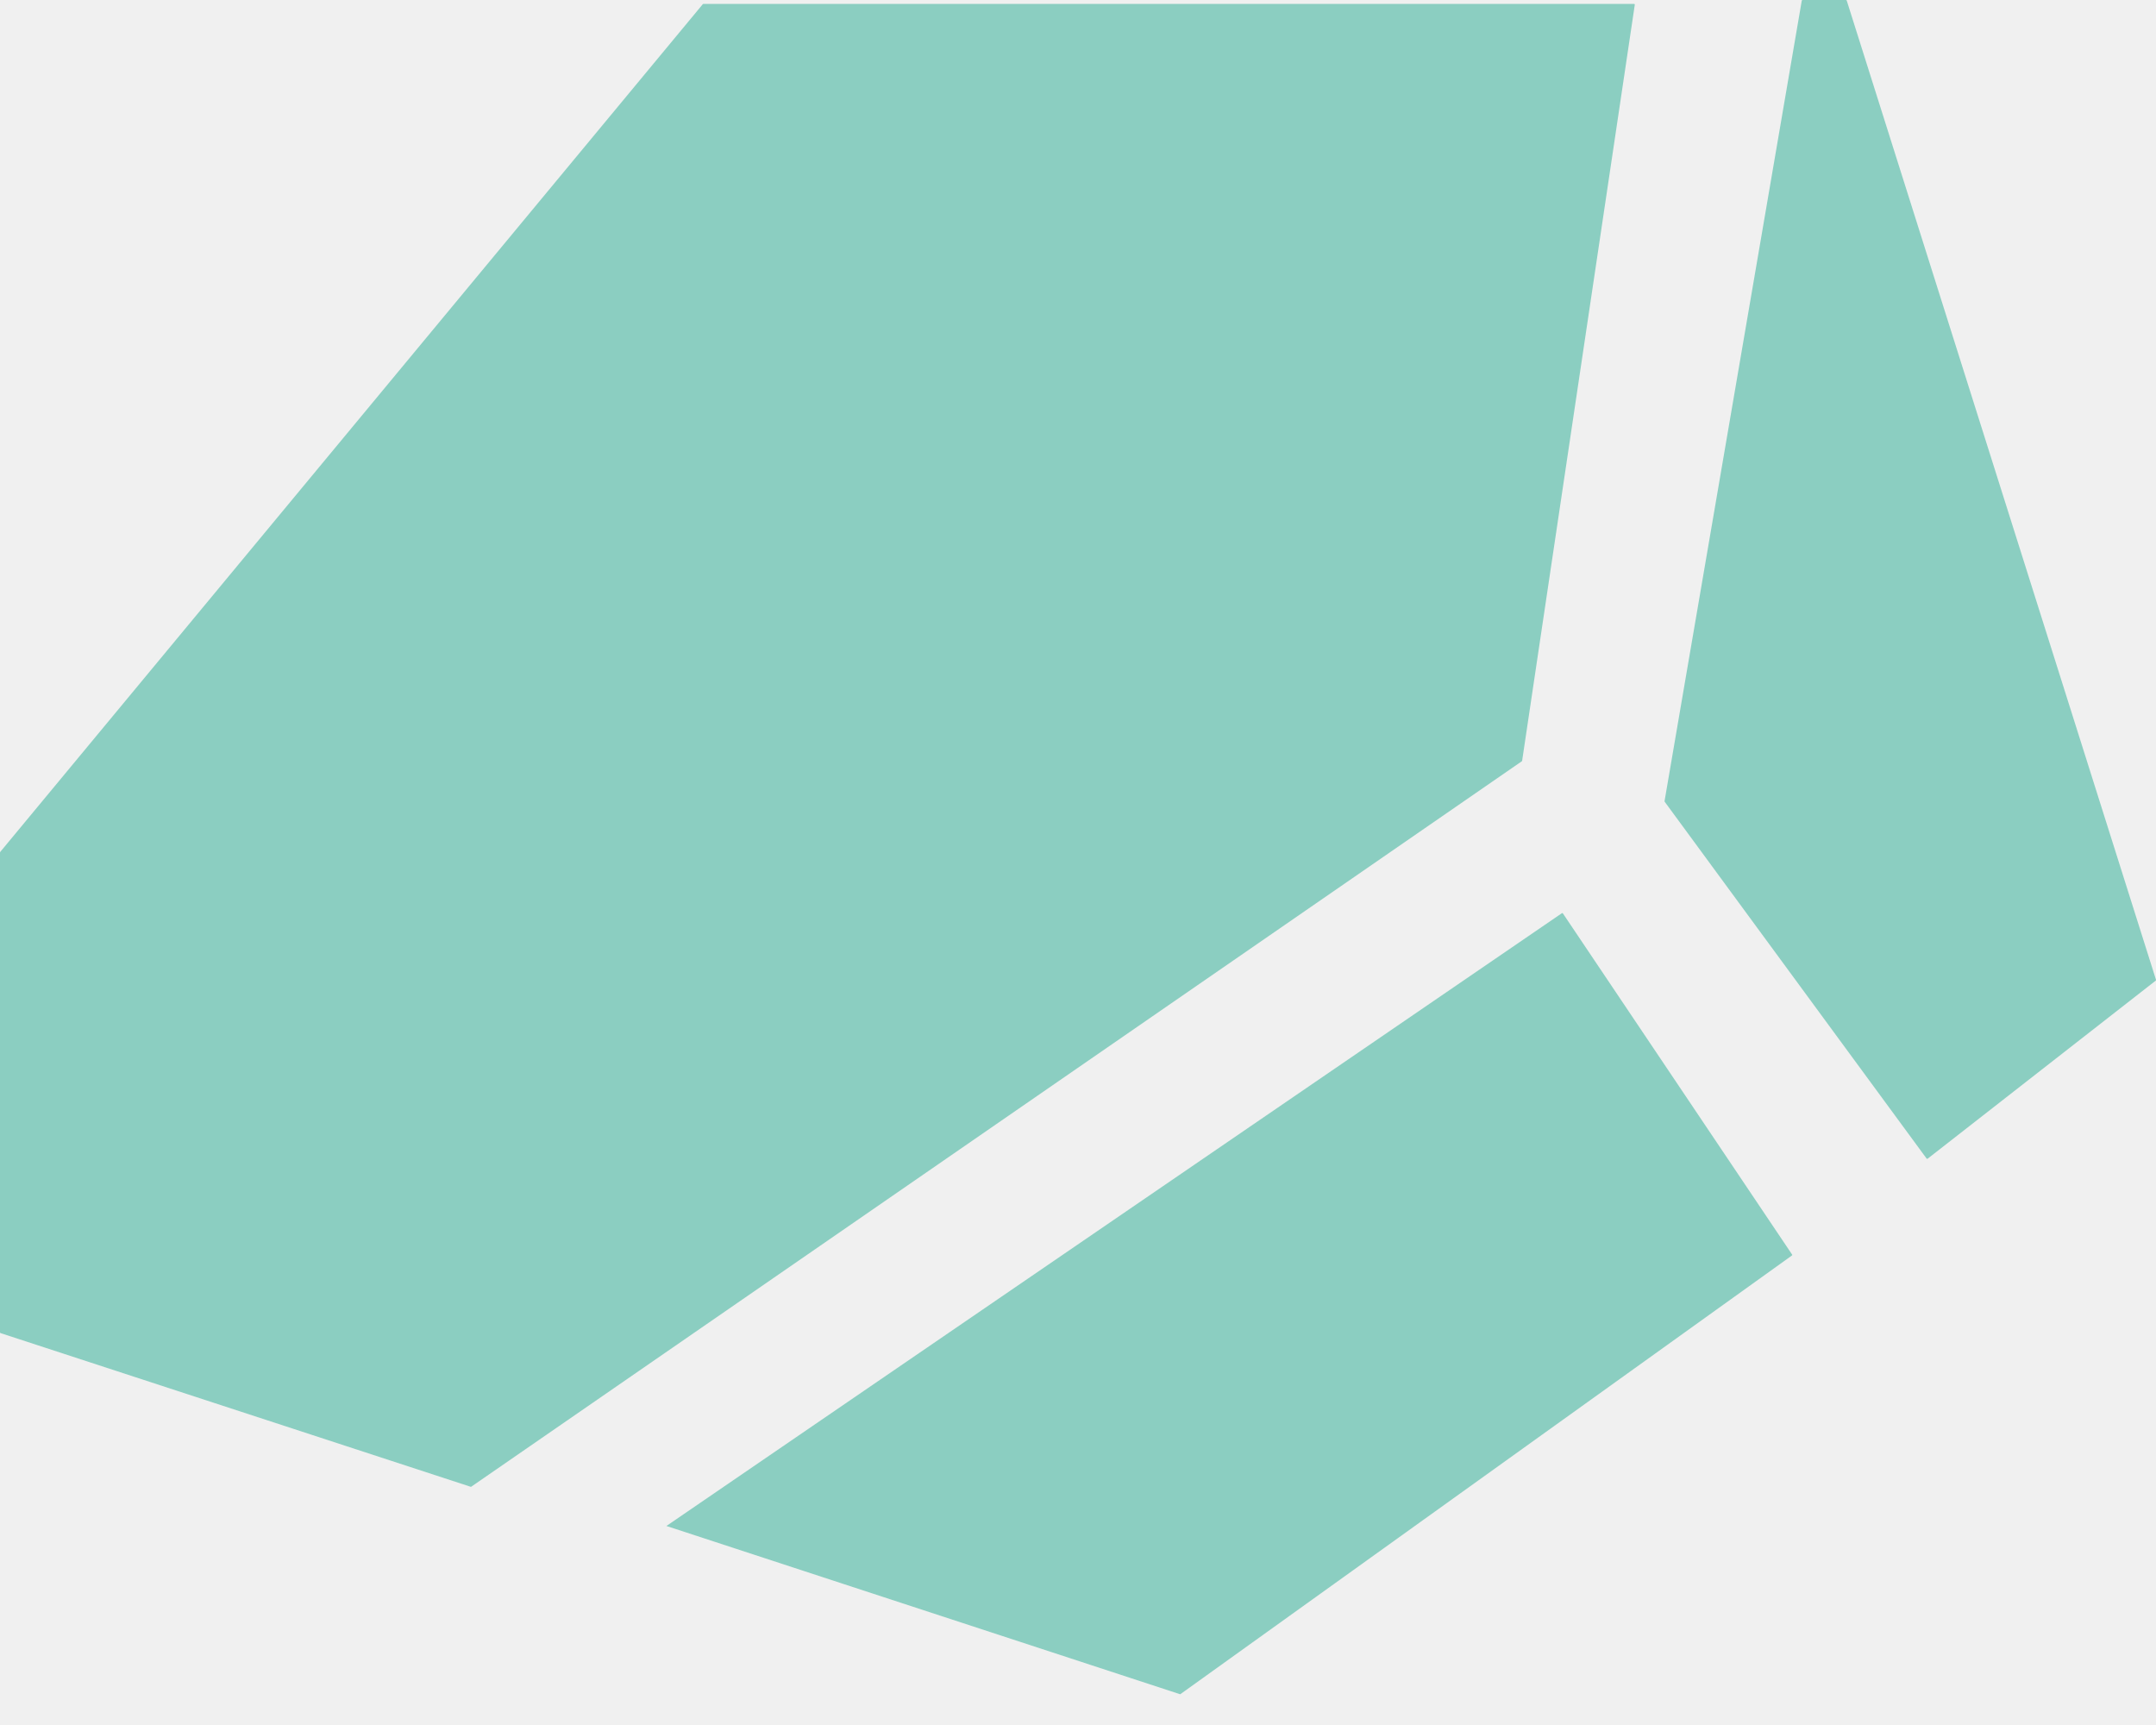
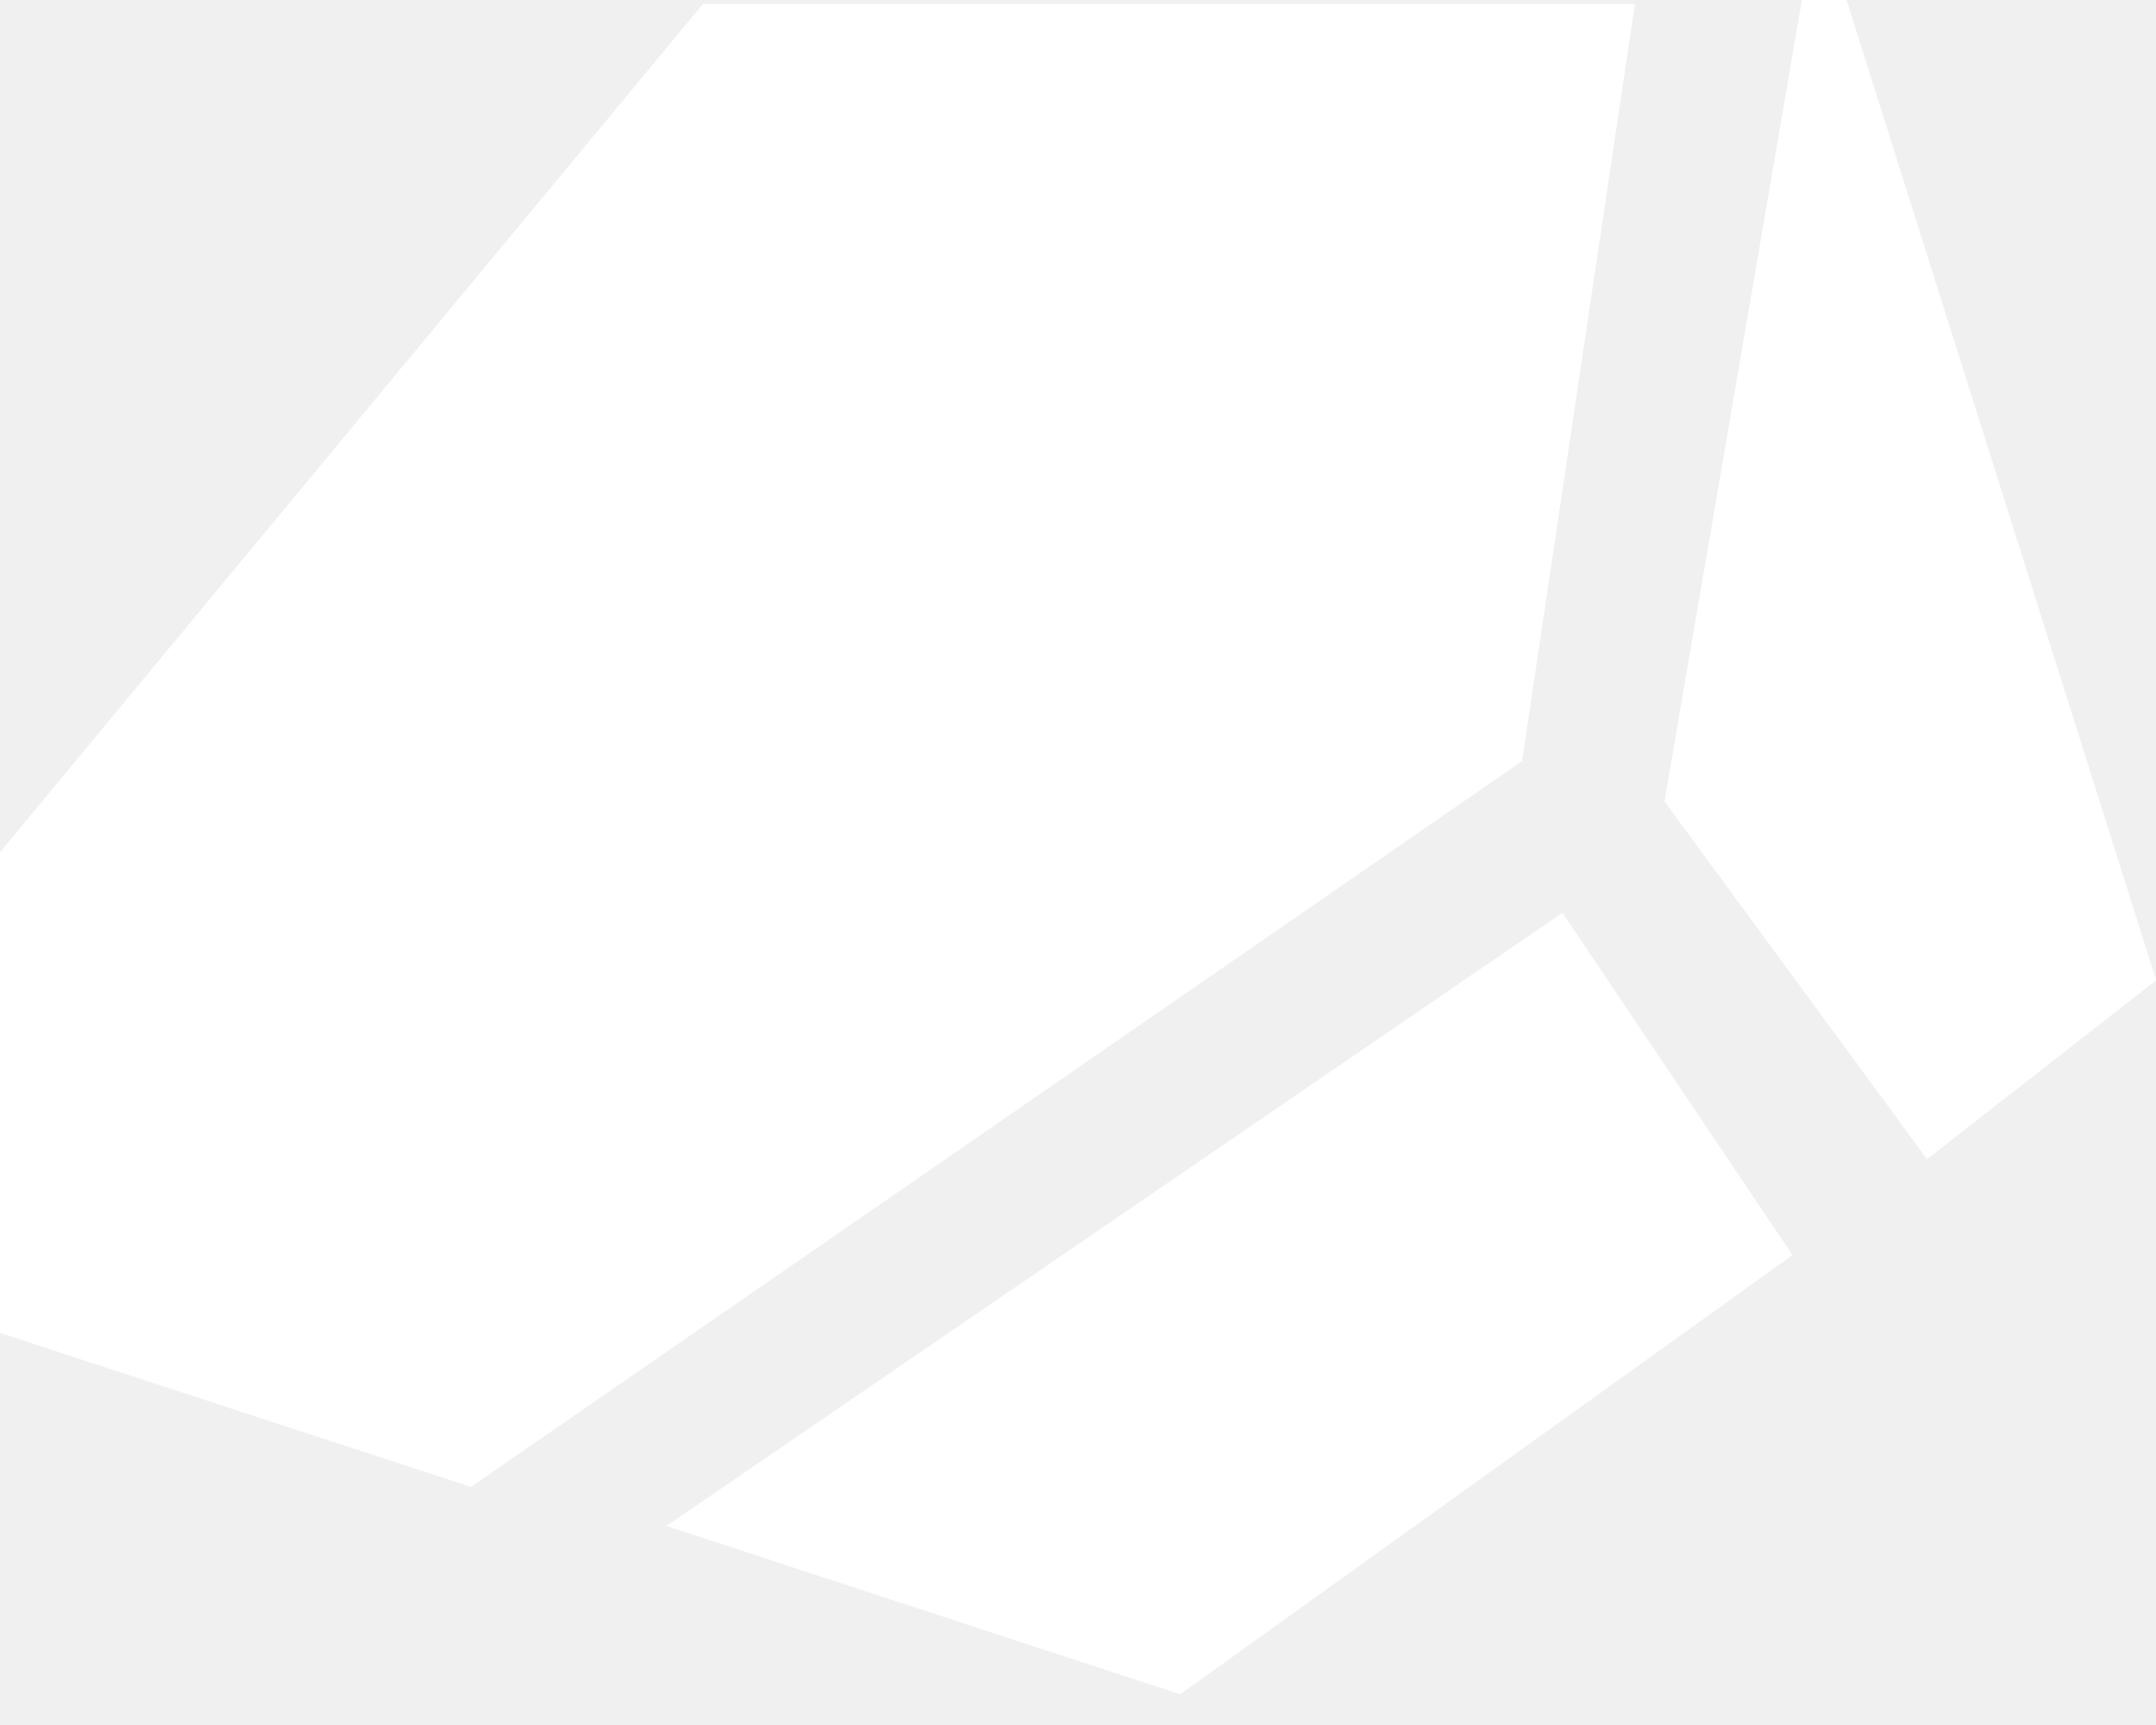
<svg xmlns="http://www.w3.org/2000/svg" width="20" height="16" viewBox="0 0 20 16" fill="none">
-   <path fill-rule="evenodd" clip-rule="evenodd" d="M15.442 7.436C15.441 7.434 15.441 7.433 15.441 7.431L16.714 0.006C16.715 0.002 16.718 0 16.721 0H17.124C17.127 0 17.13 0.002 17.131 0.005L20 9.088C20.001 9.091 20 9.094 19.997 9.096L17.882 10.747C17.879 10.749 17.874 10.749 17.872 10.746L15.442 7.436ZM0 12.358C0 12.361 0.002 12.364 0.005 12.365L4.365 13.79C4.367 13.791 4.369 13.791 4.371 13.79L14.117 7.061C14.119 7.06 14.12 7.058 14.12 7.056L15.165 0.044C15.166 0.04 15.162 0.036 15.158 0.036H6.526C6.524 0.036 6.522 0.037 6.52 0.038L0.002 7.902C0.001 7.903 0 7.905 0 7.907V12.358ZM6.182 14.154L10.945 15.714C10.947 15.715 10.95 15.714 10.951 15.713L16.623 11.645C16.626 11.643 16.627 11.639 16.624 11.636L14.498 8.472C14.496 8.469 14.492 8.468 14.489 8.47L6.182 14.154Z" fill="#8BCEC1" />
+   <path fill-rule="evenodd" clip-rule="evenodd" d="M15.442 7.436C15.441 7.434 15.441 7.433 15.441 7.431L16.714 0.006C16.715 0.002 16.718 0 16.721 0H17.124C17.127 0 17.13 0.002 17.131 0.005L20 9.088C20.001 9.091 20 9.094 19.997 9.096L17.882 10.747C17.879 10.749 17.874 10.749 17.872 10.746L15.442 7.436ZM0 12.358C0 12.361 0.002 12.364 0.005 12.365L4.365 13.79C4.367 13.791 4.369 13.791 4.371 13.79L14.117 7.061C14.119 7.06 14.12 7.058 14.12 7.056L15.165 0.044C15.166 0.04 15.162 0.036 15.158 0.036H6.526C6.524 0.036 6.522 0.037 6.52 0.038L0.002 7.902C0.001 7.903 0 7.905 0 7.907V12.358ZM6.182 14.154L10.945 15.714C10.947 15.715 10.95 15.714 10.951 15.713L16.623 11.645C16.626 11.643 16.627 11.639 16.624 11.636L14.498 8.472C14.496 8.469 14.492 8.468 14.489 8.47L6.182 14.154Z" fill="white" />
</svg>
